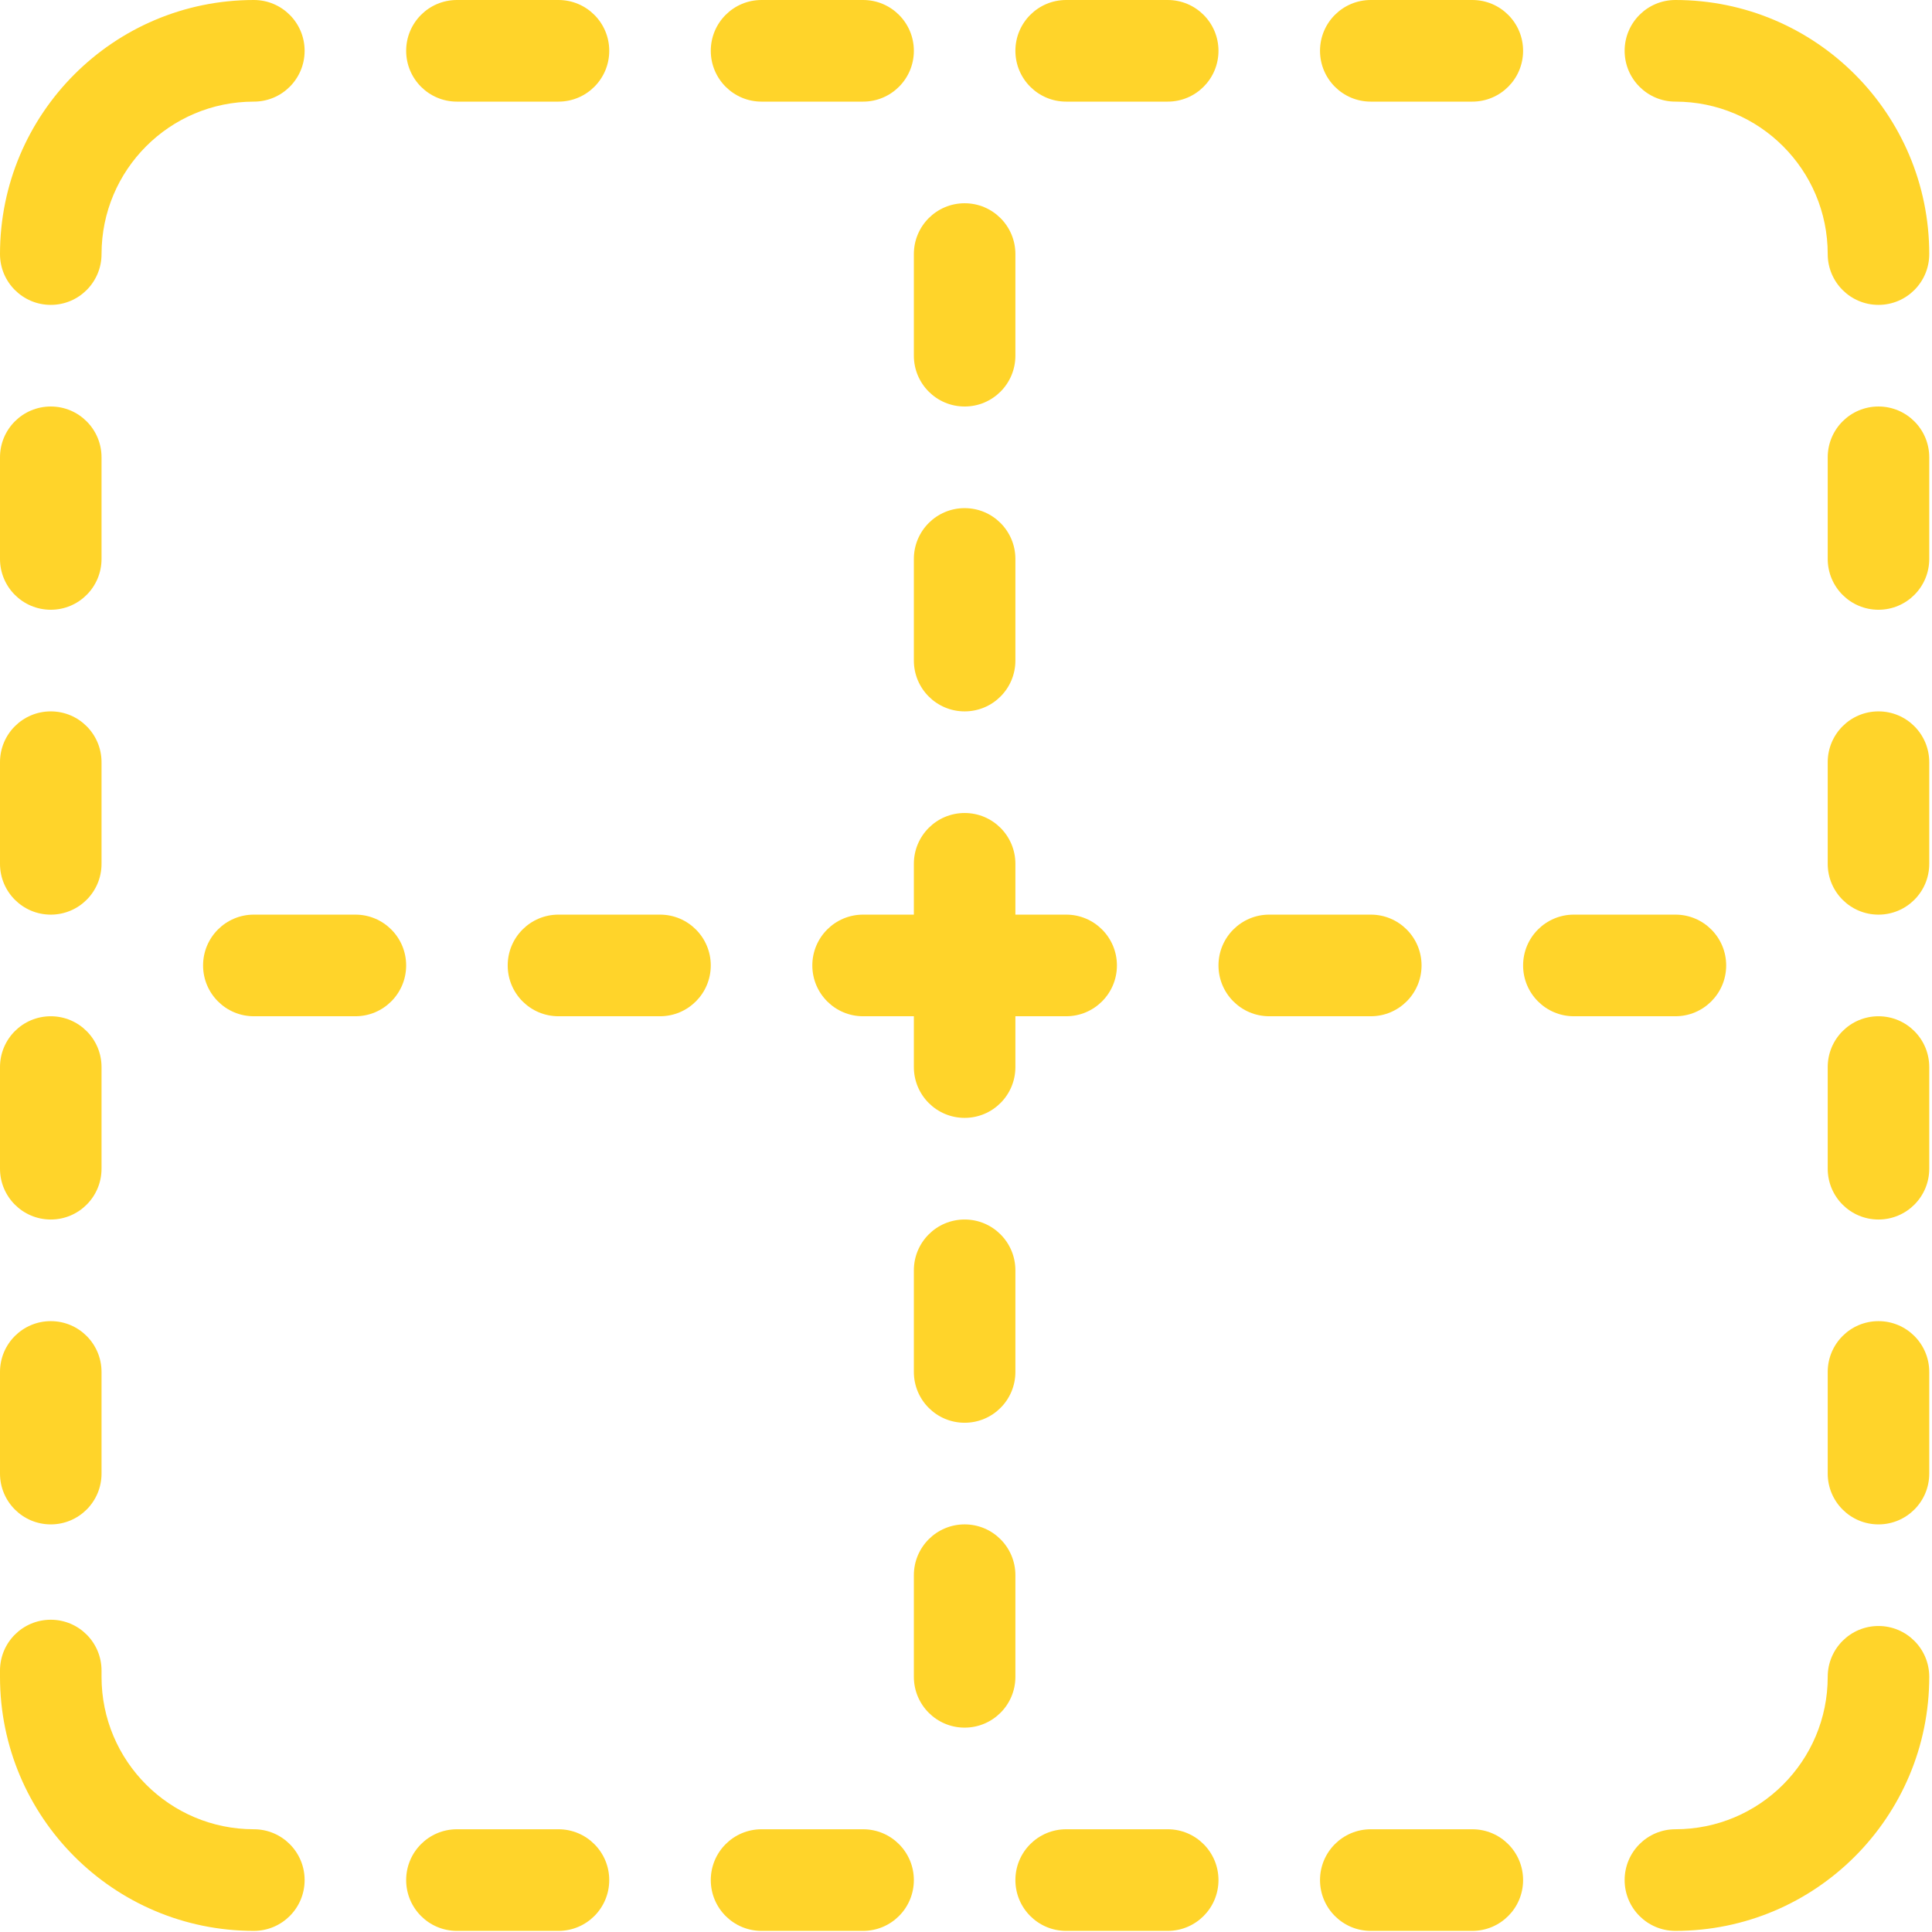
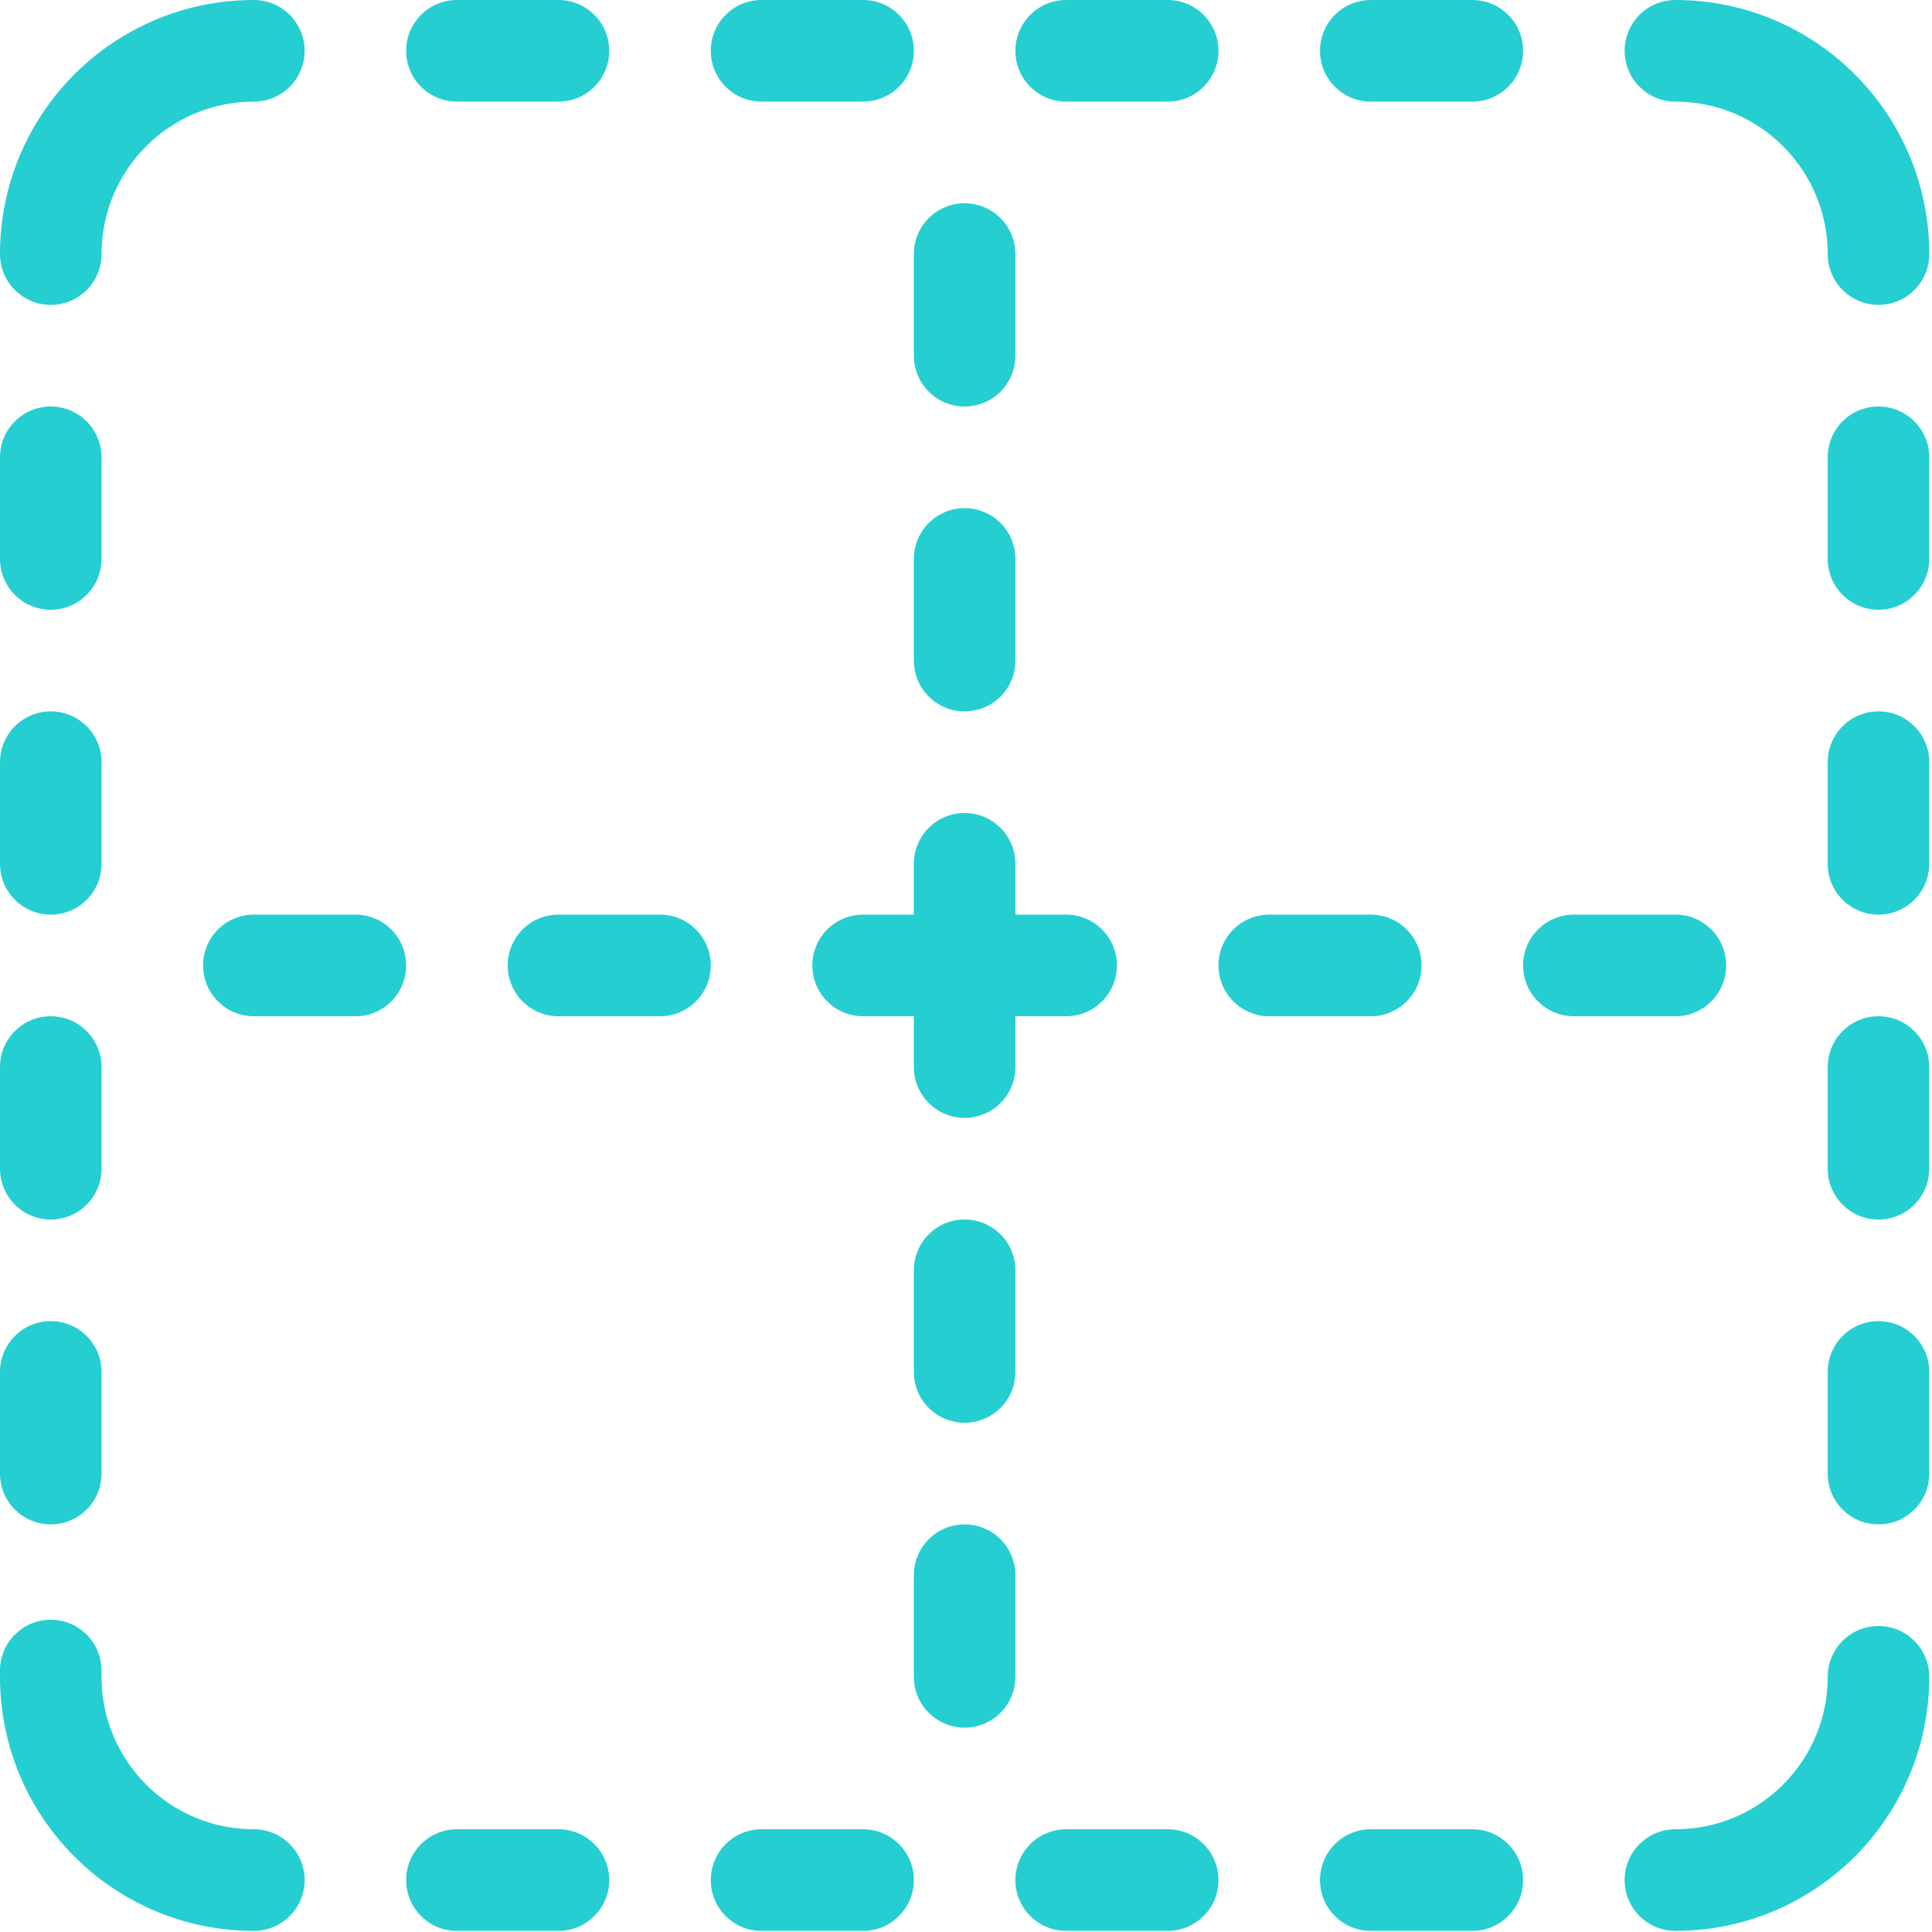
<svg xmlns="http://www.w3.org/2000/svg" width="210mm" height="210mm" viewBox="0 0 210 210" version="1.1" id="svg5">
  <defs id="defs2" />
  <g id="layer1">
-     <path d="m 110.369,99.416 h 5.518 c 3.049,0 5.518,2.472 5.518,5.523 0,3.052 -2.469,5.523 -5.518,5.523 h -5.518 v 5.523 c 0,3.052 -2.469,5.523 -5.518,5.523 -3.049,0 -5.518,-2.472 -5.518,-5.523 v -5.523 h -5.519 c -3.049,0 -5.518,-2.472 -5.518,-5.523 0,-3.052 2.47,-5.523 5.518,-5.523 h 5.519 v -5.523 c 0,-3.052 2.469,-5.523 5.518,-5.523 3.049,0 5.518,2.472 5.518,5.523 z m 71.74,110.462 c -3.049,0 -5.518,-2.472 -5.518,-5.523 0,-3.052 2.47,-5.523 5.518,-5.523 9.143,0 16.556,-7.418 16.556,-16.57 0,-3.052 2.47,-5.523 5.518,-5.523 3.049,0 5.518,2.472 5.518,5.523 0,15.252 -12.354,27.616 -27.592,27.616 z M 27.592,198.832 c 3.049,0 5.519,2.472 5.519,5.523 0,3.052 -2.469,5.523 -5.519,5.523 C 12.353,209.878 0,197.514 0,182.262 v -0.681 c 0,-3.052 2.469,-5.523 5.518,-5.523 3.049,0 5.518,2.472 5.518,5.523 v 0.681 c 0,9.151 7.412,16.57 16.555,16.57 z M 11.037,27.616 c 0,3.052 -2.469,5.523 -5.518,5.523 C 2.469,33.139 0,30.667 0,27.616 0,12.364 12.353,0 27.592,0 c 3.049,0 5.519,2.472 5.519,5.523 0,3.052 -2.469,5.523 -5.519,5.523 -9.143,0 -16.555,7.418 -16.555,16.57 z M 182.109,11.046 c -3.049,0 -5.518,-2.472 -5.518,-5.523 C 176.591,2.471 179.061,0 182.109,0 c 15.239,0 27.592,12.364 27.592,27.616 0,3.052 -2.469,5.523 -5.518,5.523 -3.049,0 -5.518,-2.472 -5.518,-5.523 0,-9.151 -7.412,-16.57 -16.556,-16.57 z M 0,49.708 c 0,-3.052 2.469,-5.523 5.518,-5.523 3.049,0 5.518,2.472 5.518,5.523 V 60.754 c 0,3.052 -2.469,5.523 -5.518,5.523 C 2.469,66.277 0,63.806 0,60.754 Z m 0,33.139 c 0,-3.052 2.469,-5.523 5.518,-5.523 3.049,0 5.518,2.472 5.518,5.523 v 11.047 c 0,3.052 -2.469,5.523 -5.518,5.523 C 2.469,99.416 0,96.944 0,93.893 Z m 0,33.139 c 0,-3.052 2.469,-5.523 5.518,-5.523 3.049,0 5.518,2.472 5.518,5.523 v 11.047 c 0,3.052 -2.469,5.523 -5.518,5.523 C 2.469,132.555 0,130.083 0,127.032 Z m 0,33.139 c 0,-3.052 2.469,-5.523 5.518,-5.523 3.049,0 5.518,2.472 5.518,5.523 v 11.047 c 0,3.052 -2.469,5.523 -5.518,5.523 C 2.469,165.693 0,163.222 0,160.17 Z M 198.665,49.708 c 0,-3.052 2.47,-5.523 5.518,-5.523 3.049,0 5.518,2.472 5.518,5.523 V 60.754 c 0,3.052 -2.469,5.523 -5.518,5.523 -3.049,0 -5.518,-2.472 -5.518,-5.523 z m 0,33.139 c 0,-3.052 2.47,-5.523 5.518,-5.523 3.049,0 5.518,2.472 5.518,5.523 v 11.047 c 0,3.052 -2.469,5.523 -5.518,5.523 -3.049,0 -5.518,-2.472 -5.518,-5.523 z m 0,33.139 c 0,-3.052 2.47,-5.523 5.518,-5.523 3.049,0 5.518,2.472 5.518,5.523 v 11.047 c 0,3.052 -2.469,5.523 -5.518,5.523 -3.049,0 -5.518,-2.472 -5.518,-5.523 z m 0,33.139 c 0,-3.052 2.47,-5.523 5.518,-5.523 3.049,0 5.518,2.472 5.518,5.523 v 11.047 c 0,3.052 -2.469,5.523 -5.518,5.523 -3.049,0 -5.518,-2.472 -5.518,-5.523 z m -38.63,49.708 c 3.049,0 5.519,2.472 5.519,5.523 0,3.052 -2.47,5.523 -5.519,5.523 h -11.037 c -3.049,0 -5.518,-2.472 -5.518,-5.523 0,-3.052 2.47,-5.523 5.518,-5.523 z m -33.111,0 c 3.049,0 5.519,2.472 5.519,5.523 0,3.052 -2.47,5.523 -5.519,5.523 h -11.037 c -3.049,0 -5.518,-2.472 -5.518,-5.523 0,-3.052 2.47,-5.523 5.518,-5.523 z m -33.111,0 c 3.049,0 5.519,2.472 5.519,5.523 0,3.052 -2.469,5.523 -5.519,5.523 H 82.777 c -3.049,0 -5.518,-2.472 -5.518,-5.523 0,-3.052 2.47,-5.523 5.518,-5.523 z m -33.111,0 c 3.049,0 5.519,2.472 5.519,5.523 0,3.052 -2.469,5.523 -5.519,5.523 H 49.666 c -3.049,0 -5.518,-2.472 -5.518,-5.523 0,-3.052 2.469,-5.523 5.518,-5.523 z M 160.035,0 c 3.049,0 5.519,2.472 5.519,5.523 0,3.052 -2.47,5.523 -5.519,5.523 h -11.037 c -3.049,0 -5.518,-2.472 -5.518,-5.523 C 143.48,2.471 145.95,0 148.999,0 Z m -33.111,0 c 3.049,0 5.519,2.472 5.519,5.523 0,3.052 -2.47,5.523 -5.519,5.523 h -11.037 c -3.049,0 -5.518,-2.472 -5.518,-5.523 C 110.369,2.471 112.839,0 115.888,0 Z M 93.814,0 c 3.049,0 5.519,2.472 5.519,5.523 0,3.052 -2.469,5.523 -5.519,5.523 H 82.777 c -3.049,0 -5.518,-2.472 -5.518,-5.523 C 77.258,2.471 79.728,0 82.777,0 Z M 60.703,0 c 3.049,0 5.519,2.472 5.519,5.523 0,3.052 -2.469,5.523 -5.519,5.523 H 49.666 c -3.049,0 -5.518,-2.472 -5.518,-5.523 C 44.148,2.471 46.617,0 49.666,0 Z m 38.63,138.078 c 0,-3.052 2.469,-5.523 5.518,-5.523 3.049,0 5.518,2.472 5.518,5.523 v 11.046 c 0,3.052 -2.469,5.523 -5.518,5.523 -3.049,0 -5.518,-2.472 -5.518,-5.523 z m 0,-77.323 c 0,-3.052 2.469,-5.523 5.518,-5.523 3.049,0 5.518,2.472 5.518,5.523 v 11.046 c 0,3.052 -2.469,5.523 -5.518,5.523 -3.049,0 -5.518,-2.472 -5.518,-5.523 z m 0,-33.139 c 0,-3.052 2.469,-5.523 5.518,-5.523 3.049,0 5.518,2.472 5.518,5.523 v 11.046 c 0,3.052 -2.469,5.523 -5.518,5.523 -3.049,0 -5.518,-2.472 -5.518,-5.523 z m 0,143.601 c 0,-3.052 2.469,-5.523 5.518,-5.523 3.049,0 5.518,2.472 5.518,5.523 v 11.046 c 0,3.052 -2.469,5.523 -5.518,5.523 -3.049,0 -5.518,-2.472 -5.518,-5.523 z M 27.592,110.462 c -3.049,0 -5.518,-2.472 -5.518,-5.523 0,-3.052 2.469,-5.523 5.518,-5.523 h 11.037 c 3.049,0 5.518,2.472 5.518,5.523 0,3.052 -2.469,5.523 -5.518,5.523 z m 33.111,0 c -3.049,0 -5.518,-2.472 -5.518,-5.523 0,-3.052 2.469,-5.523 5.518,-5.523 h 11.037 c 3.049,0 5.518,2.472 5.518,5.523 0,3.052 -2.47,5.523 -5.518,5.523 z m 77.259,0 c -3.049,0 -5.518,-2.472 -5.518,-5.523 0,-3.052 2.47,-5.523 5.518,-5.523 h 11.037 c 3.049,0 5.518,2.472 5.518,5.523 0,3.052 -2.469,5.523 -5.518,5.523 z m 33.111,0 c -3.049,0 -5.518,-2.472 -5.518,-5.523 0,-3.052 2.47,-5.523 5.518,-5.523 h 11.037 c 3.049,0 5.518,2.472 5.518,5.523 0,3.052 -2.47,5.523 -5.518,5.523 z" id="path4394" style="stroke-width:11.042;fill:#ffd42a" />
+     <path d="m 110.369,99.416 h 5.518 c 3.049,0 5.518,2.472 5.518,5.523 0,3.052 -2.469,5.523 -5.518,5.523 h -5.518 v 5.523 c 0,3.052 -2.469,5.523 -5.518,5.523 -3.049,0 -5.518,-2.472 -5.518,-5.523 v -5.523 h -5.519 c -3.049,0 -5.518,-2.472 -5.518,-5.523 0,-3.052 2.47,-5.523 5.518,-5.523 h 5.519 v -5.523 c 0,-3.052 2.469,-5.523 5.518,-5.523 3.049,0 5.518,2.472 5.518,5.523 z m 71.74,110.462 c -3.049,0 -5.518,-2.472 -5.518,-5.523 0,-3.052 2.47,-5.523 5.518,-5.523 9.143,0 16.556,-7.418 16.556,-16.57 0,-3.052 2.47,-5.523 5.518,-5.523 3.049,0 5.518,2.472 5.518,5.523 0,15.252 -12.354,27.616 -27.592,27.616 z M 27.592,198.832 c 3.049,0 5.519,2.472 5.519,5.523 0,3.052 -2.469,5.523 -5.519,5.523 C 12.353,209.878 0,197.514 0,182.262 v -0.681 c 0,-3.052 2.469,-5.523 5.518,-5.523 3.049,0 5.518,2.472 5.518,5.523 v 0.681 c 0,9.151 7.412,16.57 16.555,16.57 z M 11.037,27.616 c 0,3.052 -2.469,5.523 -5.518,5.523 C 2.469,33.139 0,30.667 0,27.616 0,12.364 12.353,0 27.592,0 c 3.049,0 5.519,2.472 5.519,5.523 0,3.052 -2.469,5.523 -5.519,5.523 -9.143,0 -16.555,7.418 -16.555,16.57 z M 182.109,11.046 c -3.049,0 -5.518,-2.472 -5.518,-5.523 C 176.591,2.471 179.061,0 182.109,0 c 15.239,0 27.592,12.364 27.592,27.616 0,3.052 -2.469,5.523 -5.518,5.523 -3.049,0 -5.518,-2.472 -5.518,-5.523 0,-9.151 -7.412,-16.57 -16.556,-16.57 z M 0,49.708 c 0,-3.052 2.469,-5.523 5.518,-5.523 3.049,0 5.518,2.472 5.518,5.523 V 60.754 c 0,3.052 -2.469,5.523 -5.518,5.523 C 2.469,66.277 0,63.806 0,60.754 Z m 0,33.139 c 0,-3.052 2.469,-5.523 5.518,-5.523 3.049,0 5.518,2.472 5.518,5.523 v 11.047 c 0,3.052 -2.469,5.523 -5.518,5.523 C 2.469,99.416 0,96.944 0,93.893 Z m 0,33.139 c 0,-3.052 2.469,-5.523 5.518,-5.523 3.049,0 5.518,2.472 5.518,5.523 v 11.047 c 0,3.052 -2.469,5.523 -5.518,5.523 C 2.469,132.555 0,130.083 0,127.032 Z m 0,33.139 c 0,-3.052 2.469,-5.523 5.518,-5.523 3.049,0 5.518,2.472 5.518,5.523 v 11.047 c 0,3.052 -2.469,5.523 -5.518,5.523 C 2.469,165.693 0,163.222 0,160.17 Z M 198.665,49.708 c 0,-3.052 2.47,-5.523 5.518,-5.523 3.049,0 5.518,2.472 5.518,5.523 V 60.754 c 0,3.052 -2.469,5.523 -5.518,5.523 -3.049,0 -5.518,-2.472 -5.518,-5.523 z m 0,33.139 c 0,-3.052 2.47,-5.523 5.518,-5.523 3.049,0 5.518,2.472 5.518,5.523 v 11.047 c 0,3.052 -2.469,5.523 -5.518,5.523 -3.049,0 -5.518,-2.472 -5.518,-5.523 z m 0,33.139 c 0,-3.052 2.47,-5.523 5.518,-5.523 3.049,0 5.518,2.472 5.518,5.523 v 11.047 c 0,3.052 -2.469,5.523 -5.518,5.523 -3.049,0 -5.518,-2.472 -5.518,-5.523 z m 0,33.139 c 0,-3.052 2.47,-5.523 5.518,-5.523 3.049,0 5.518,2.472 5.518,5.523 v 11.047 c 0,3.052 -2.469,5.523 -5.518,5.523 -3.049,0 -5.518,-2.472 -5.518,-5.523 z m -38.63,49.708 c 3.049,0 5.519,2.472 5.519,5.523 0,3.052 -2.47,5.523 -5.519,5.523 h -11.037 c -3.049,0 -5.518,-2.472 -5.518,-5.523 0,-3.052 2.47,-5.523 5.518,-5.523 z m -33.111,0 c 3.049,0 5.519,2.472 5.519,5.523 0,3.052 -2.47,5.523 -5.519,5.523 h -11.037 c -3.049,0 -5.518,-2.472 -5.518,-5.523 0,-3.052 2.47,-5.523 5.518,-5.523 z m -33.111,0 c 3.049,0 5.519,2.472 5.519,5.523 0,3.052 -2.469,5.523 -5.519,5.523 H 82.777 c -3.049,0 -5.518,-2.472 -5.518,-5.523 0,-3.052 2.47,-5.523 5.518,-5.523 z m -33.111,0 c 3.049,0 5.519,2.472 5.519,5.523 0,3.052 -2.469,5.523 -5.519,5.523 H 49.666 c -3.049,0 -5.518,-2.472 -5.518,-5.523 0,-3.052 2.469,-5.523 5.518,-5.523 z M 160.035,0 c 3.049,0 5.519,2.472 5.519,5.523 0,3.052 -2.47,5.523 -5.519,5.523 h -11.037 c -3.049,0 -5.518,-2.472 -5.518,-5.523 C 143.48,2.471 145.95,0 148.999,0 Z m -33.111,0 c 3.049,0 5.519,2.472 5.519,5.523 0,3.052 -2.47,5.523 -5.519,5.523 h -11.037 c -3.049,0 -5.518,-2.472 -5.518,-5.523 C 110.369,2.471 112.839,0 115.888,0 Z M 93.814,0 c 3.049,0 5.519,2.472 5.519,5.523 0,3.052 -2.469,5.523 -5.519,5.523 H 82.777 c -3.049,0 -5.518,-2.472 -5.518,-5.523 C 77.258,2.471 79.728,0 82.777,0 Z M 60.703,0 c 3.049,0 5.519,2.472 5.519,5.523 0,3.052 -2.469,5.523 -5.519,5.523 H 49.666 c -3.049,0 -5.518,-2.472 -5.518,-5.523 C 44.148,2.471 46.617,0 49.666,0 Z m 38.63,138.078 c 0,-3.052 2.469,-5.523 5.518,-5.523 3.049,0 5.518,2.472 5.518,5.523 v 11.046 c 0,3.052 -2.469,5.523 -5.518,5.523 -3.049,0 -5.518,-2.472 -5.518,-5.523 z m 0,-77.323 c 0,-3.052 2.469,-5.523 5.518,-5.523 3.049,0 5.518,2.472 5.518,5.523 v 11.046 c 0,3.052 -2.469,5.523 -5.518,5.523 -3.049,0 -5.518,-2.472 -5.518,-5.523 z m 0,-33.139 c 0,-3.052 2.469,-5.523 5.518,-5.523 3.049,0 5.518,2.472 5.518,5.523 v 11.046 c 0,3.052 -2.469,5.523 -5.518,5.523 -3.049,0 -5.518,-2.472 -5.518,-5.523 z m 0,143.601 c 0,-3.052 2.469,-5.523 5.518,-5.523 3.049,0 5.518,2.472 5.518,5.523 v 11.046 c 0,3.052 -2.469,5.523 -5.518,5.523 -3.049,0 -5.518,-2.472 -5.518,-5.523 z M 27.592,110.462 c -3.049,0 -5.518,-2.472 -5.518,-5.523 0,-3.052 2.469,-5.523 5.518,-5.523 h 11.037 c 3.049,0 5.518,2.472 5.518,5.523 0,3.052 -2.469,5.523 -5.518,5.523 z m 33.111,0 c -3.049,0 -5.518,-2.472 -5.518,-5.523 0,-3.052 2.469,-5.523 5.518,-5.523 h 11.037 c 3.049,0 5.518,2.472 5.518,5.523 0,3.052 -2.47,5.523 -5.518,5.523 z m 77.259,0 c -3.049,0 -5.518,-2.472 -5.518,-5.523 0,-3.052 2.47,-5.523 5.518,-5.523 h 11.037 c 3.049,0 5.518,2.472 5.518,5.523 0,3.052 -2.469,5.523 -5.518,5.523 z m 33.111,0 c -3.049,0 -5.518,-2.472 -5.518,-5.523 0,-3.052 2.47,-5.523 5.518,-5.523 h 11.037 c 3.049,0 5.518,2.472 5.518,5.523 0,3.052 -2.47,5.523 -5.518,5.523 z" id="path4394" style="stroke-width:11.042;fill:#25ced1" />
  </g>
</svg>
